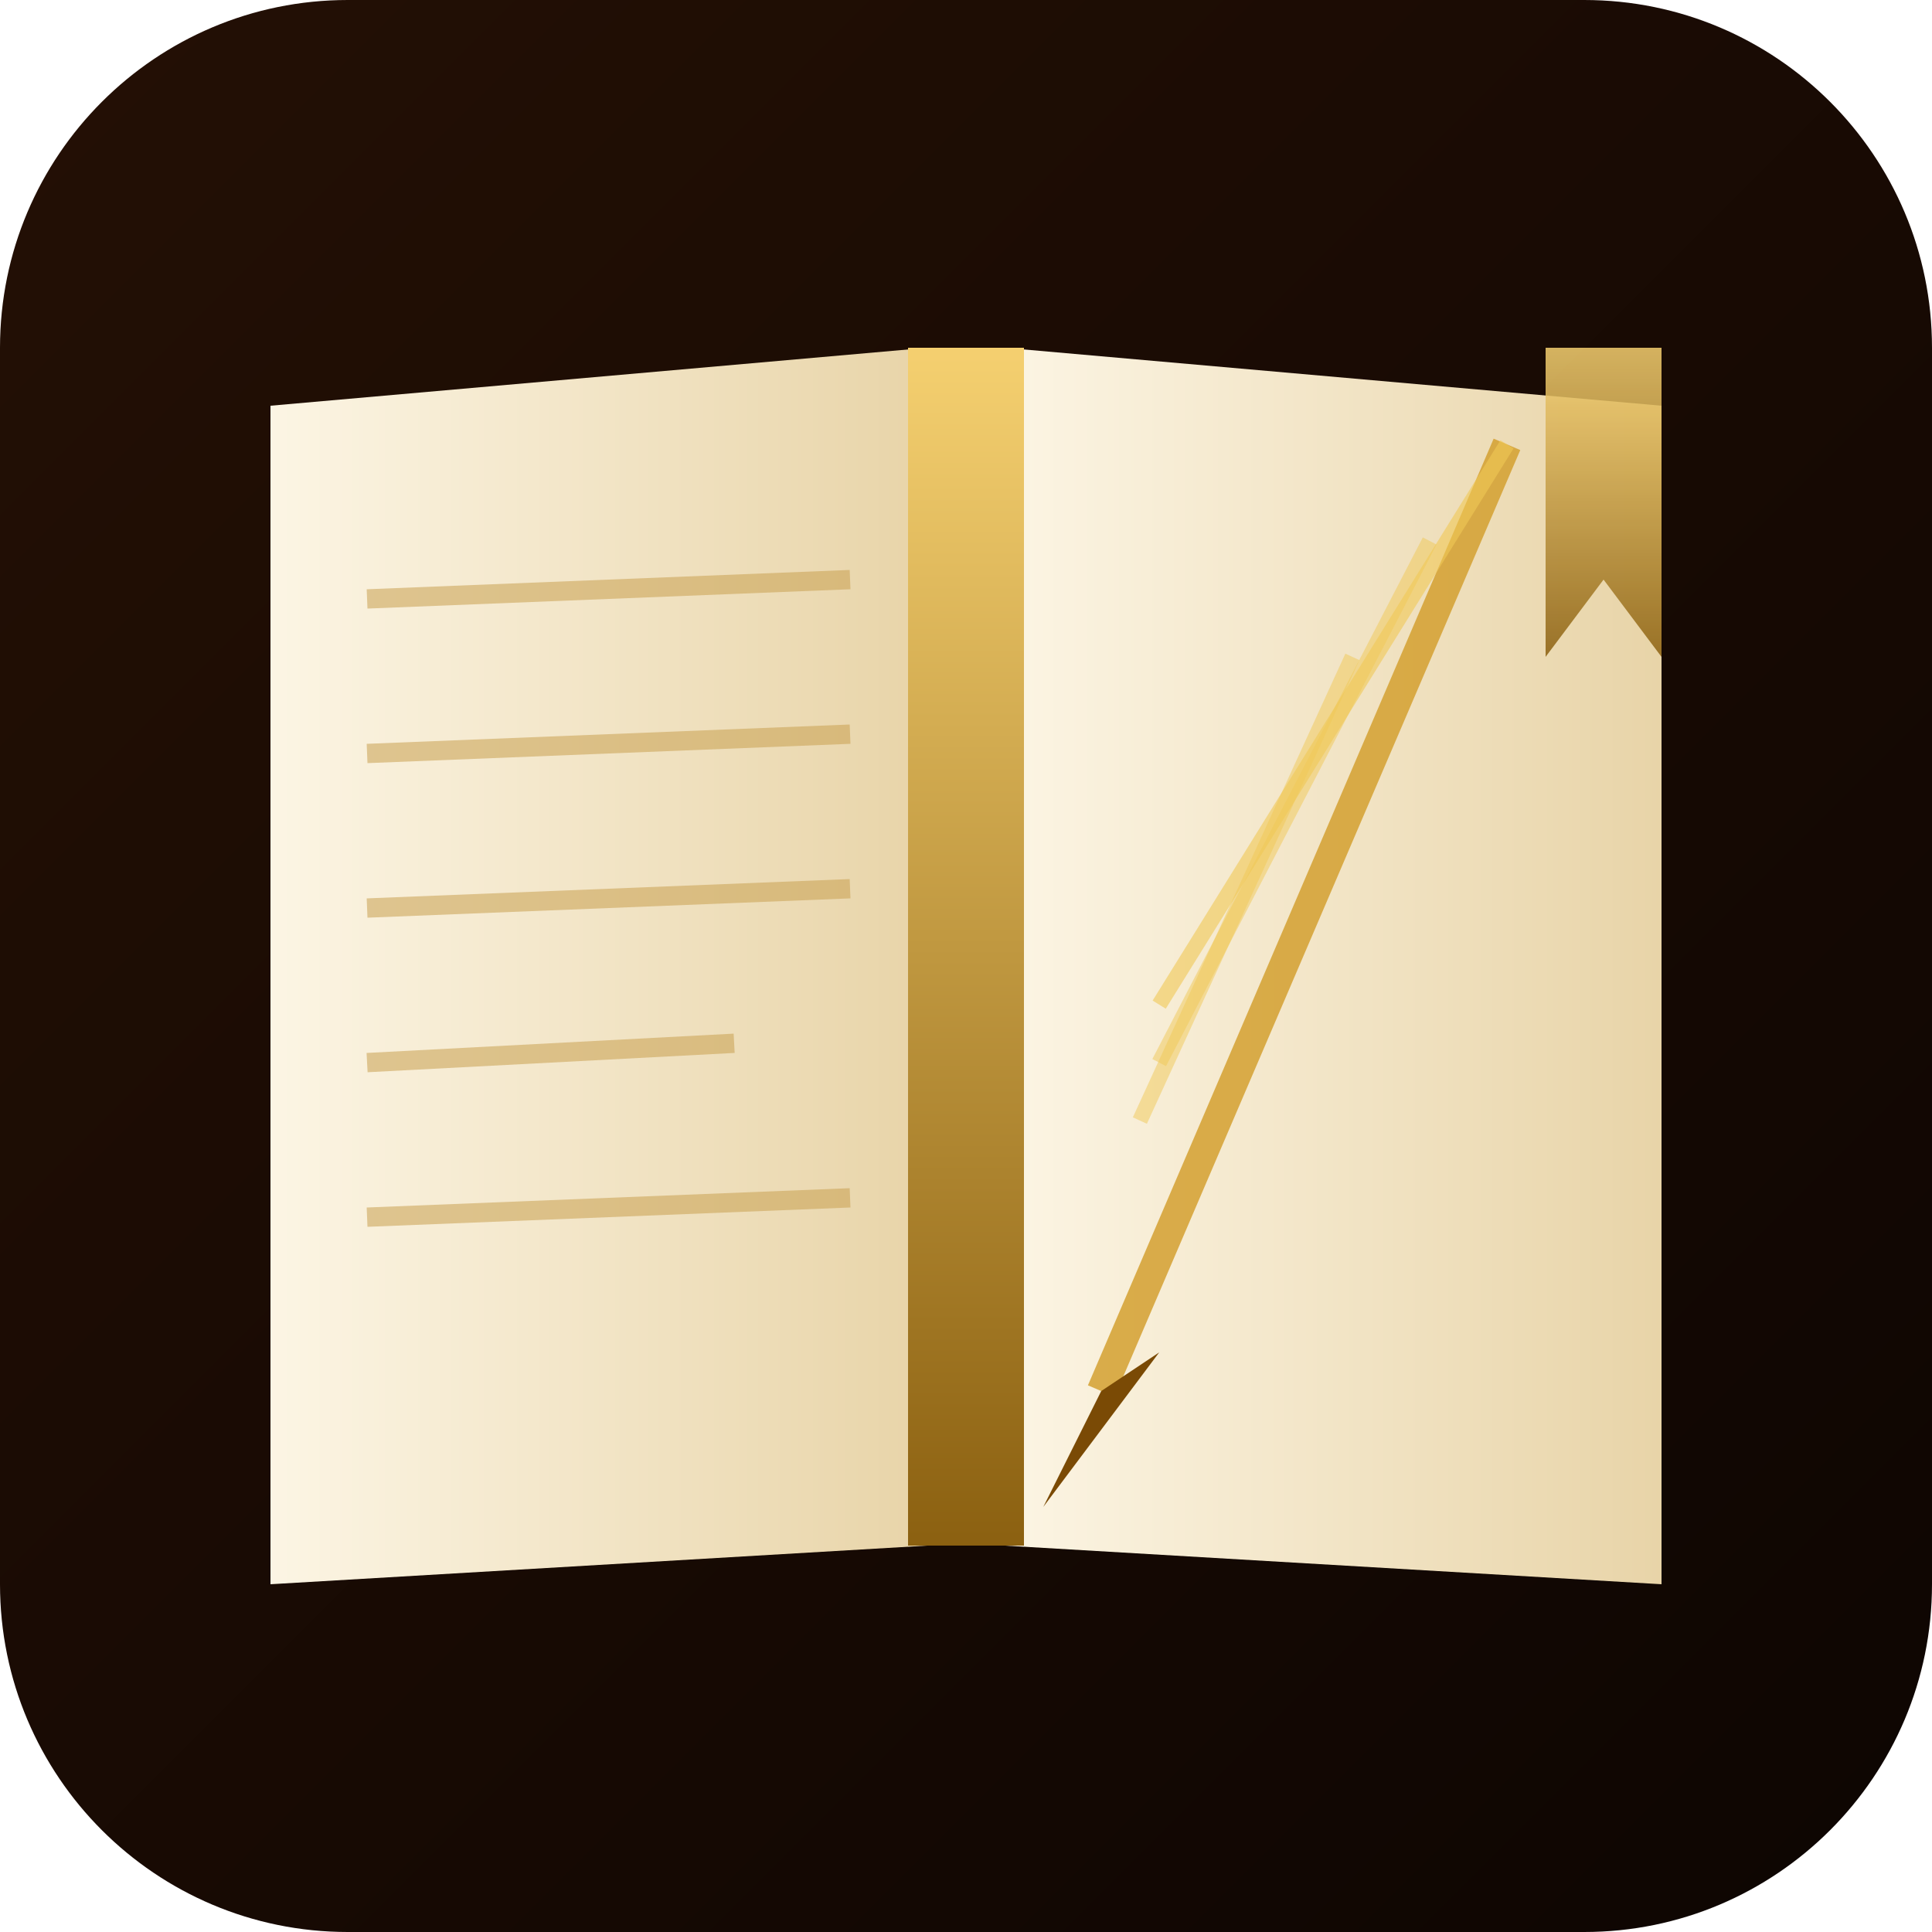
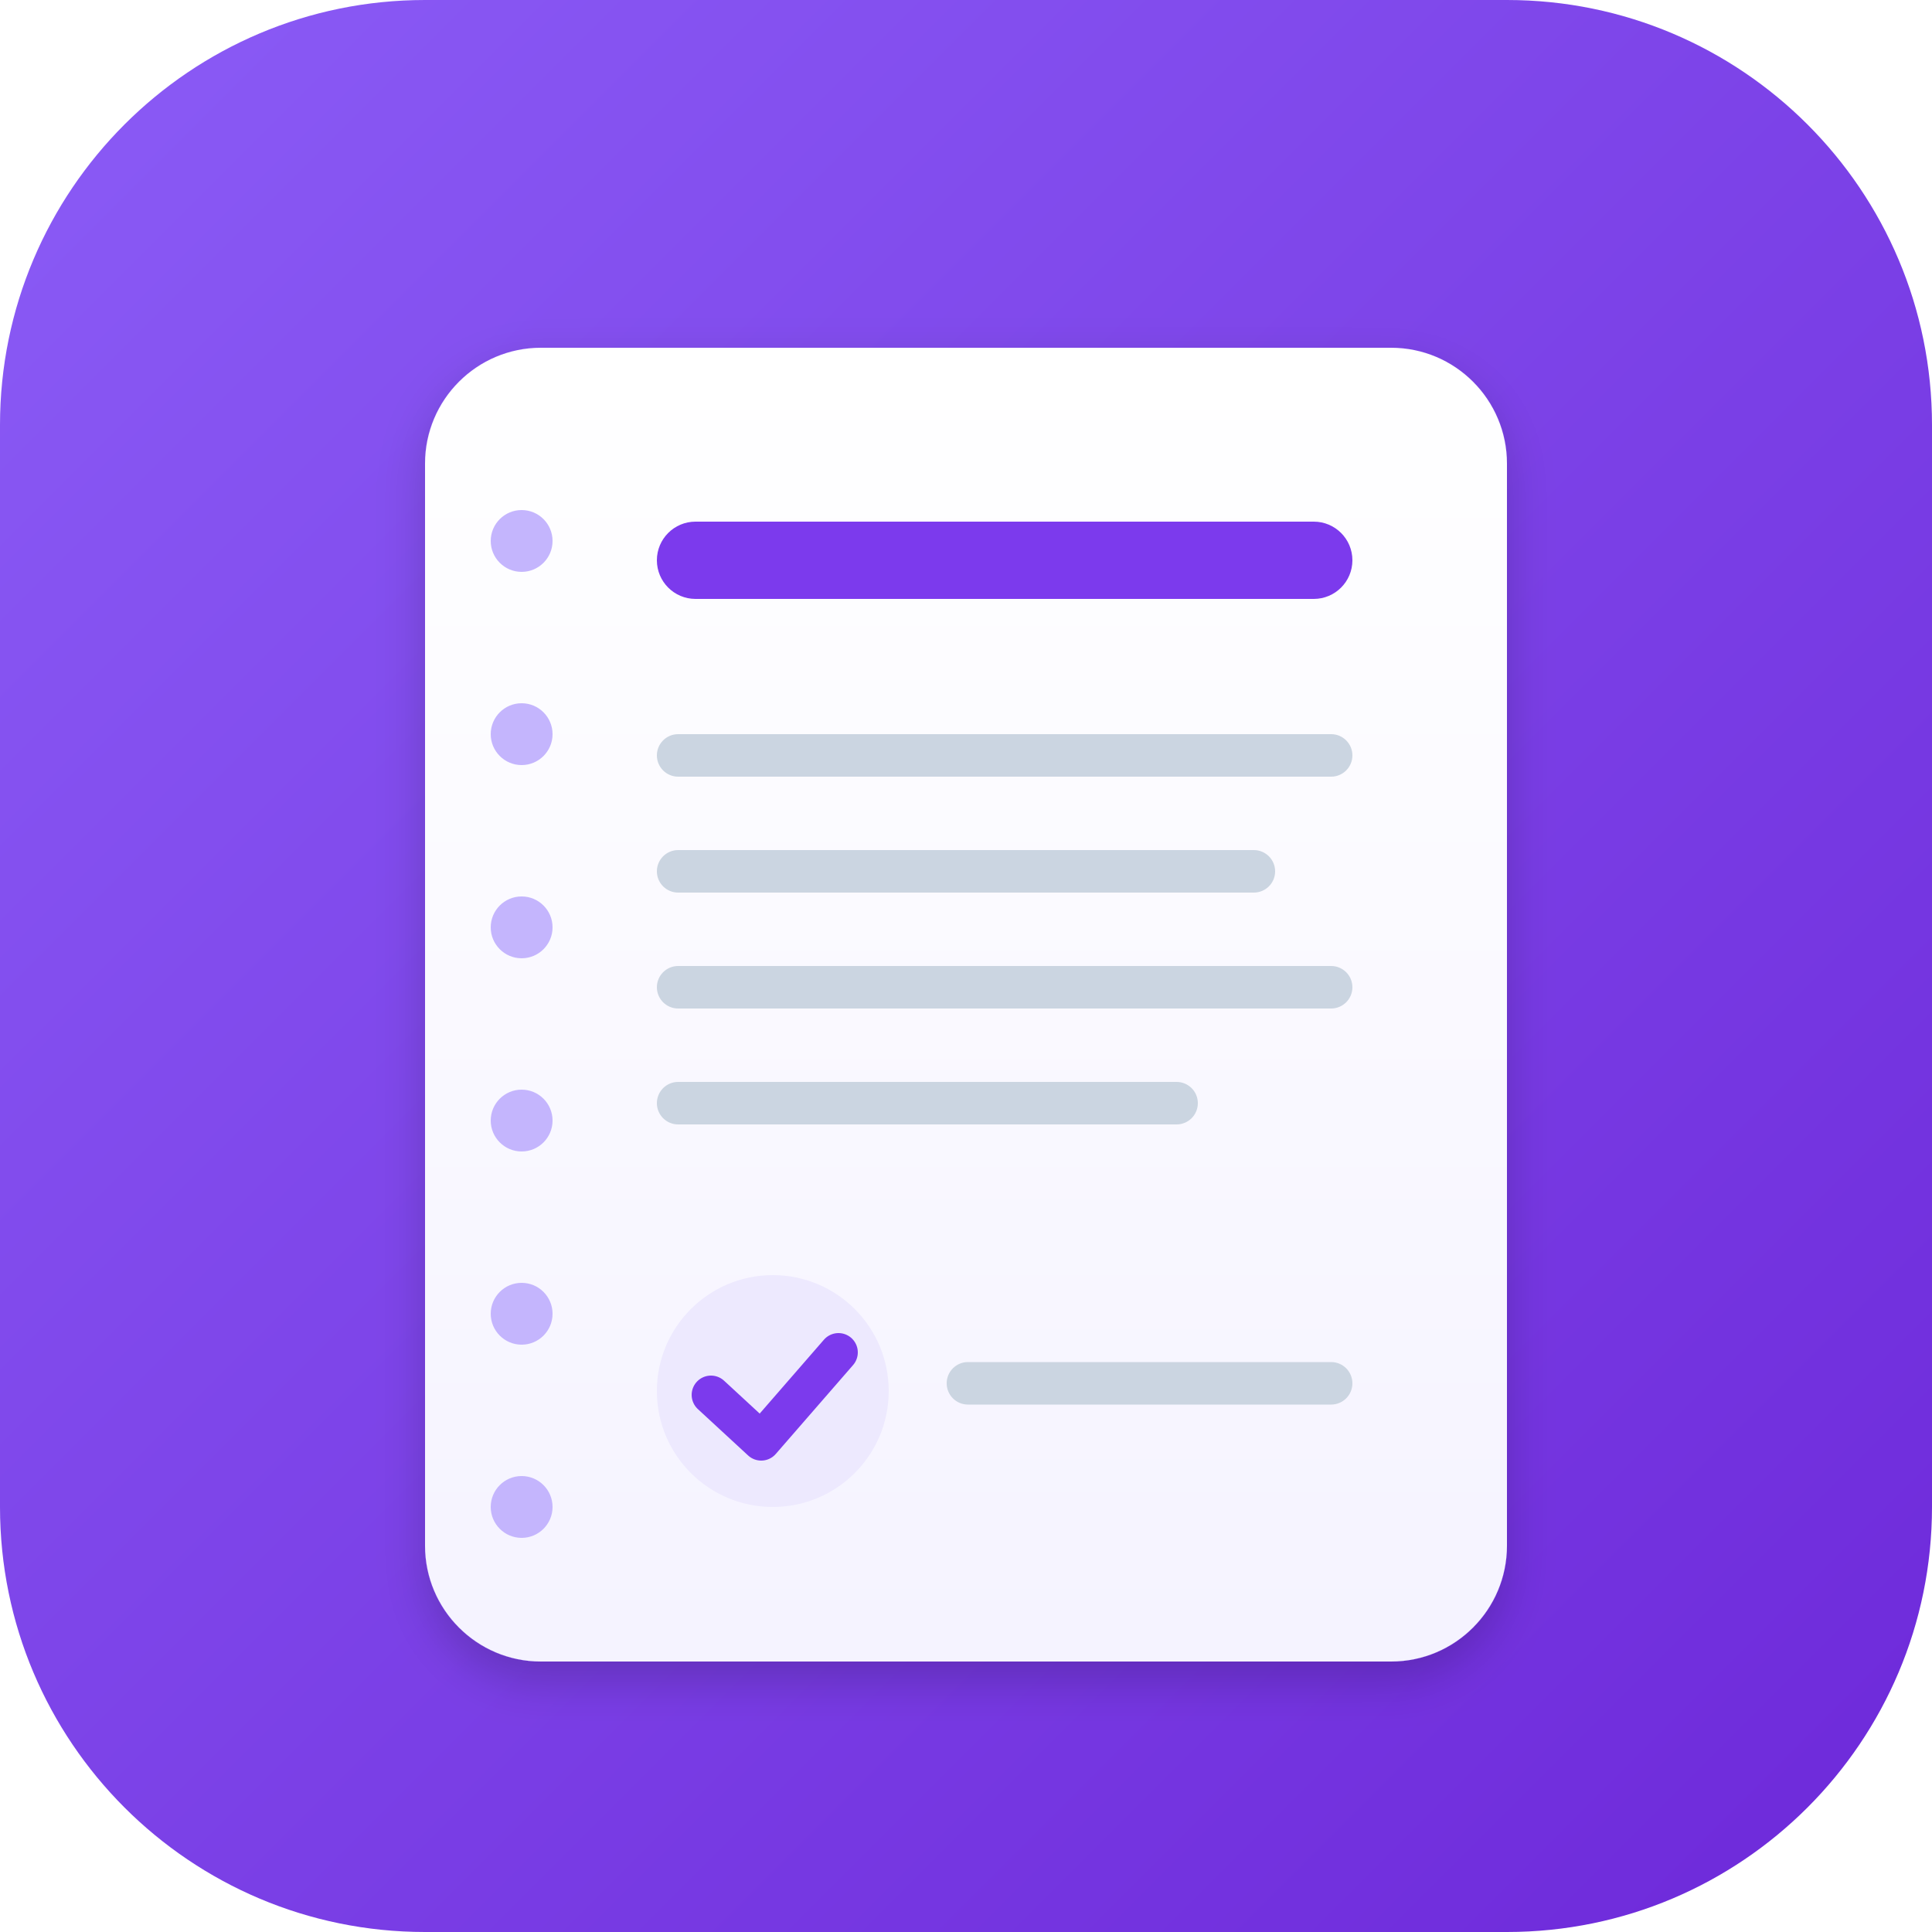
<svg xmlns="http://www.w3.org/2000/svg" viewBox="0 0 100 100">
  <defs>
-     <linearGradient id="bg" x1="0" y1="0" x2="1" y2="1">
-       <stop offset="0%" stop-color="#241005" />
-       <stop offset="100%" stop-color="#0D0502" />
+     <linearGradient id="tile" x1="0" y1="0" x2="1" y2="1">
+       <stop offset="0%" stop-color="#8b5cf6" />
+       <stop offset="100%" stop-color="#6d28d9" />
    </linearGradient>
-     <linearGradient id="gold" x1="0" y1="0" x2="0" y2="1">
-       <stop offset="0%" stop-color="#F5D070" />
-       <stop offset="100%" stop-color="#8B6010" />
+     <linearGradient id="page" x1="0" y1="0" x2="0" y2="1">
+       <stop offset="0%" stop-color="#ffffff" />
+       <stop offset="100%" stop-color="#f5f3ff" />
    </linearGradient>
-     <linearGradient id="page" x1="1" y1="0" x2="0" y2="0">
-       <stop offset="0%" stop-color="#E8D4A8" />
-       <stop offset="100%" stop-color="#FCF5E4" />
-     </linearGradient>
+     <filter id="pageShadow" x="-20%" y="-20%" width="140%" height="140%">
+       <feGaussianBlur in="SourceAlpha" stdDeviation="1.2" />
+       <feOffset dx="0" dy="1" result="off" />
+       <feComponentTransfer>
+         <feFuncA type="linear" slope="0.18" />
+       </feComponentTransfer>
+       <feMerge>
+         <feMergeNode />
+         <feMergeNode in="SourceGraphic" />
+       </feMerge>
+     </filter>
  </defs>
-   <rect width="100" height="100" rx="18" fill="url(#bg)" />
-   <polygon points="14,21 48,18 48,80 14,82" fill="url(#page)" />
-   <polygon points="86,21 52,18 52,80 86,82" fill="url(#page)" />
-   <rect x="47" y="18" width="6" height="62" fill="url(#gold)" />
-   <line x1="19" y1="31" x2="44" y2="30" stroke="#C9A050" stroke-width="1" opacity="0.55" />
-   <line x1="19" y1="39" x2="44" y2="38" stroke="#C9A050" stroke-width="1" opacity="0.55" />
-   <line x1="19" y1="47" x2="44" y2="46" stroke="#C9A050" stroke-width="1" opacity="0.55" />
-   <line x1="19" y1="55" x2="38" y2="54" stroke="#C9A050" stroke-width="1" opacity="0.55" />
-   <line x1="19" y1="63" x2="44" y2="62" stroke="#C9A050" stroke-width="1" opacity="0.55" />
-   <line x1="78" y1="23" x2="57" y2="72" stroke="#D4A030" stroke-width="1.5" opacity="0.85" />
-   <line x1="78" y1="23" x2="60" y2="52" stroke="#F0C855" stroke-width="0.8" opacity="0.6" />
-   <line x1="74" y1="28" x2="60" y2="55" stroke="#F0C855" stroke-width="0.8" opacity="0.5" />
-   <line x1="70" y1="34" x2="59" y2="58" stroke="#F0C855" stroke-width="0.8" opacity="0.5" />
-   <polygon points="57,72 54,78 60,70" fill="#7A4A05" />
-   <polygon points="80,18 86,18 86,34 83,30 80,34" fill="url(#gold)" opacity="0.85" />
+   <rect width="100" height="100" rx="22" fill="url(#tile)" />
+   <g filter="url(#pageShadow)">
+     <rect x="22" y="18" width="56" height="68" rx="6" fill="url(#page)" />
+   </g>
+   <circle cx="27" cy="28" r="1.6" fill="#c4b5fd" />
+   <circle cx="27" cy="38" r="1.6" fill="#c4b5fd" />
+   <circle cx="27" cy="48" r="1.6" fill="#c4b5fd" />
+   <circle cx="27" cy="58" r="1.6" fill="#c4b5fd" />
+   <circle cx="27" cy="68" r="1.6" fill="#c4b5fd" />
+   <circle cx="27" cy="78" r="1.6" fill="#c4b5fd" />
+   <rect x="34" y="27" width="36" height="4" rx="2" fill="#7c3aed" />
+   <rect x="34" y="38" width="36" height="2.2" rx="1.1" fill="#cbd5e1" />
+   <rect x="34" y="44" width="32" height="2.2" rx="1.1" fill="#cbd5e1" />
+   <rect x="34" y="50" width="36" height="2.2" rx="1.1" fill="#cbd5e1" />
+   <rect x="34" y="56" width="28" height="2.2" rx="1.1" fill="#cbd5e1" />
+   <circle cx="40" cy="72" r="6" fill="#ede9fe" />
+   <path d="M36.8 72.2 L39.4 74.6 L43.4 70.0" stroke="#7c3aed" stroke-width="2" stroke-linecap="round" stroke-linejoin="round" fill="none" />
+   <rect x="49" y="70.5" width="21" height="2.2" rx="1.1" fill="#cbd5e1" />
</svg>
